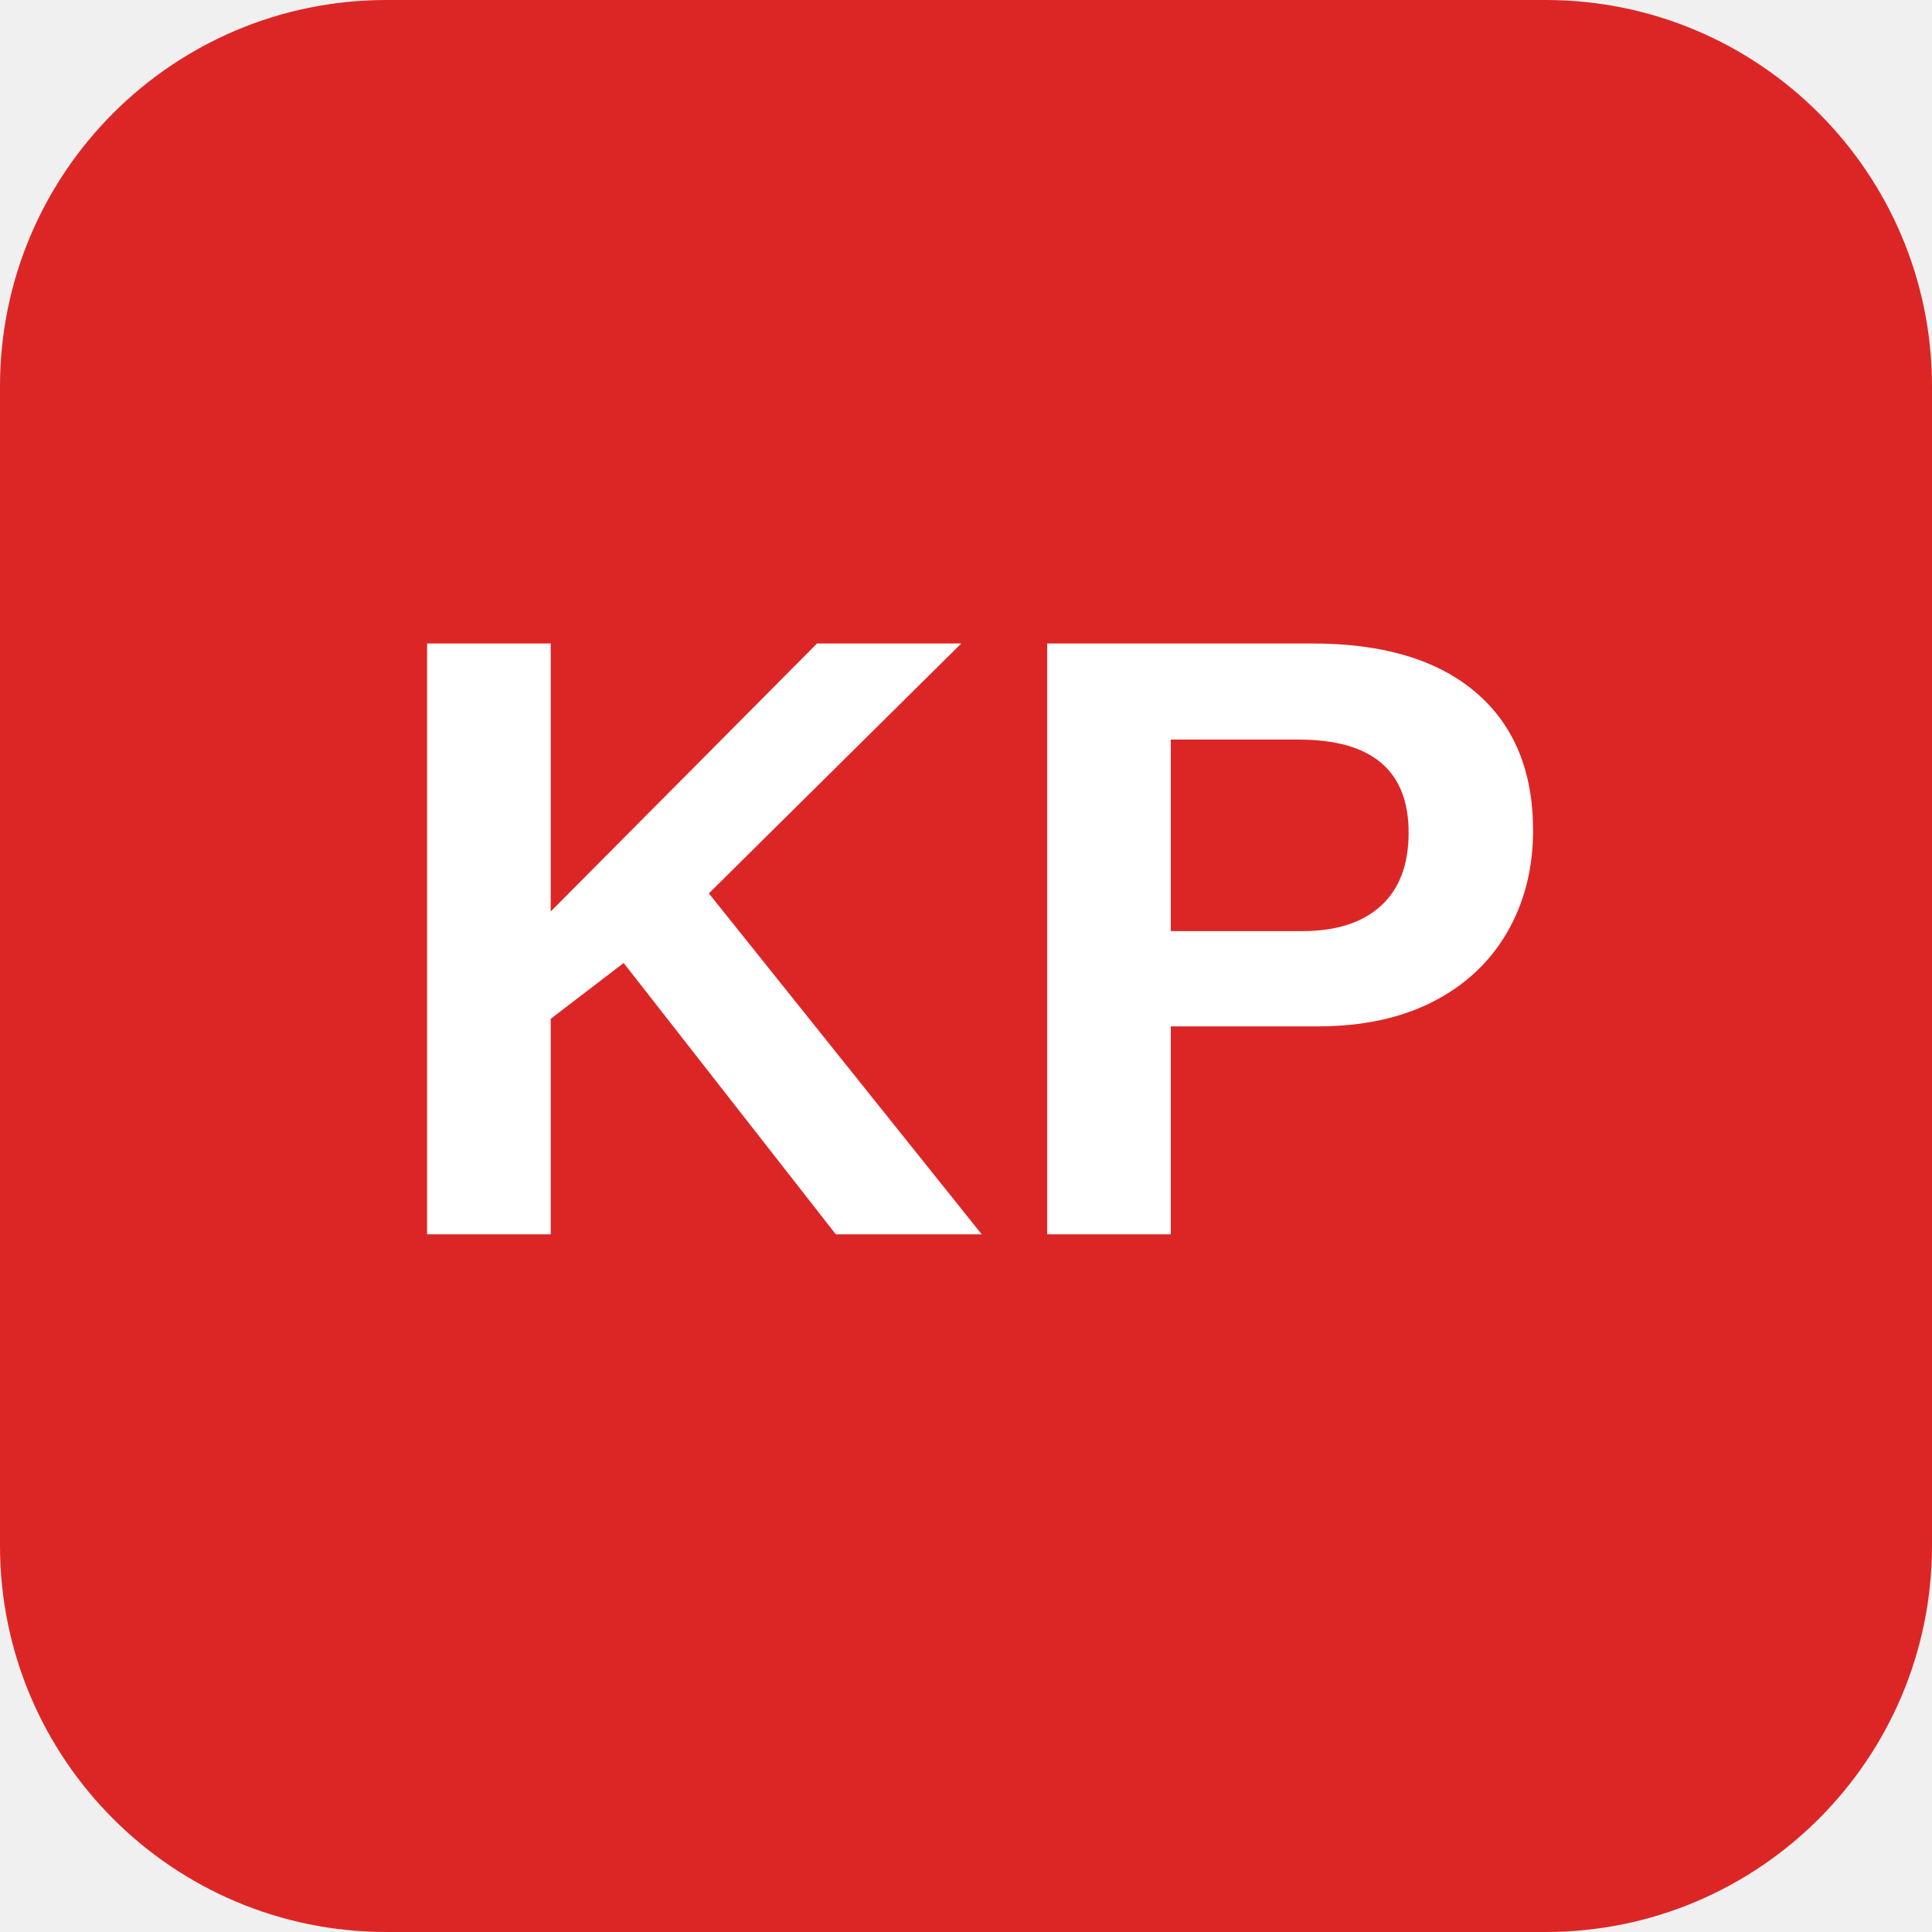
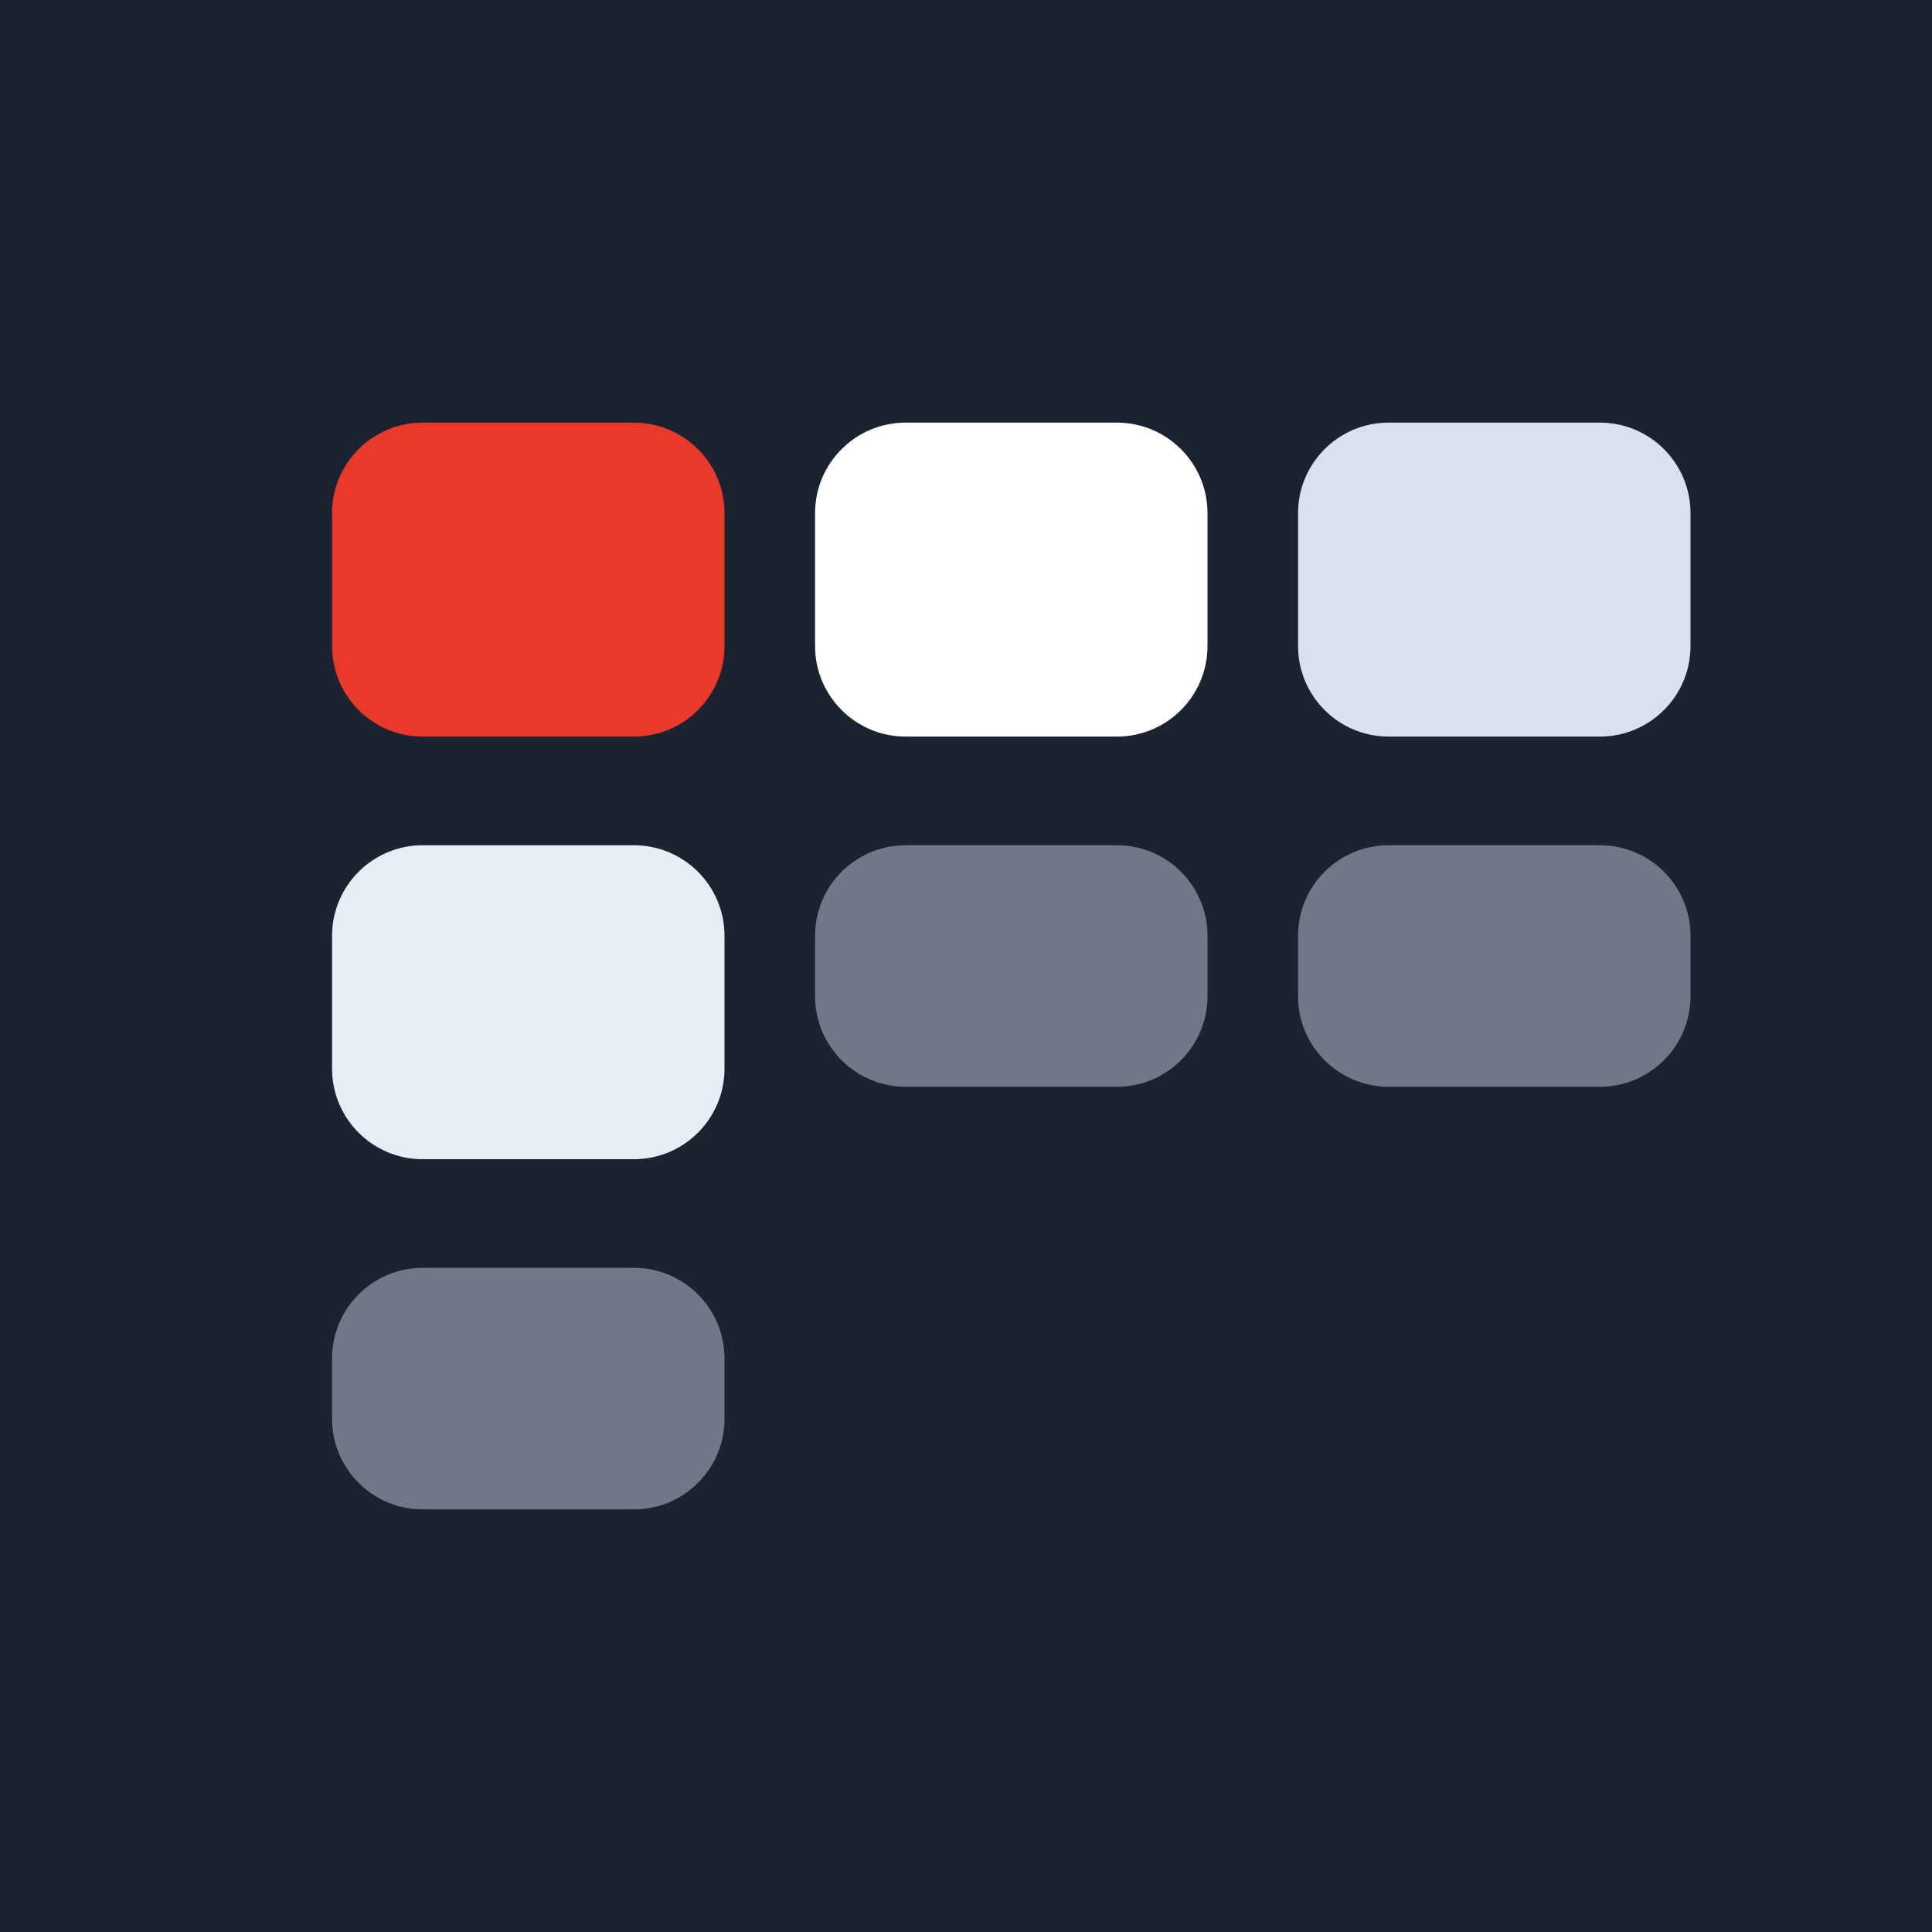
- <svg xmlns="http://www.w3.org/2000/svg" width="180" height="180" viewBox="0 0 180 180">
-   <rect width="180" height="180" rx="36" fill="#DC2626" />
-   <text x="90" y="115" font-family="Arial, sans-serif" font-size="80" font-weight="bold" fill="white" text-anchor="middle">KP</text>
+ <svg xmlns="http://www.w3.org/2000/svg" width="180" height="180" viewBox="0 0 32 32">
+   <rect width="32" height="32" fill="#1b2330" />
+   <rect x="5.5" y="7" width="6.5" height="5.2" rx="1.5" fill="#e8392b" />
+   <rect x="5.5" y="14" width="6.5" height="5.2" rx="1.5" fill="#e7edf4" />
+   <rect x="5.5" y="21" width="6.5" height="4" rx="1.5" fill="#c4cedb" opacity=".5" />
+   <rect x="13.5" y="7" width="6.5" height="5.2" rx="1.5" fill="#ffffff" />
+   <rect x="13.5" y="14" width="6.5" height="4" rx="1.5" fill="#c4cedb" opacity=".5" />
+   <rect x="21.5" y="7" width="6.5" height="5.2" rx="1.5" fill="#d8e1ec" />
+   <rect x="21.5" y="14" width="6.5" height="4" rx="1.5" fill="#c4cedb" opacity=".5" />
</svg>
